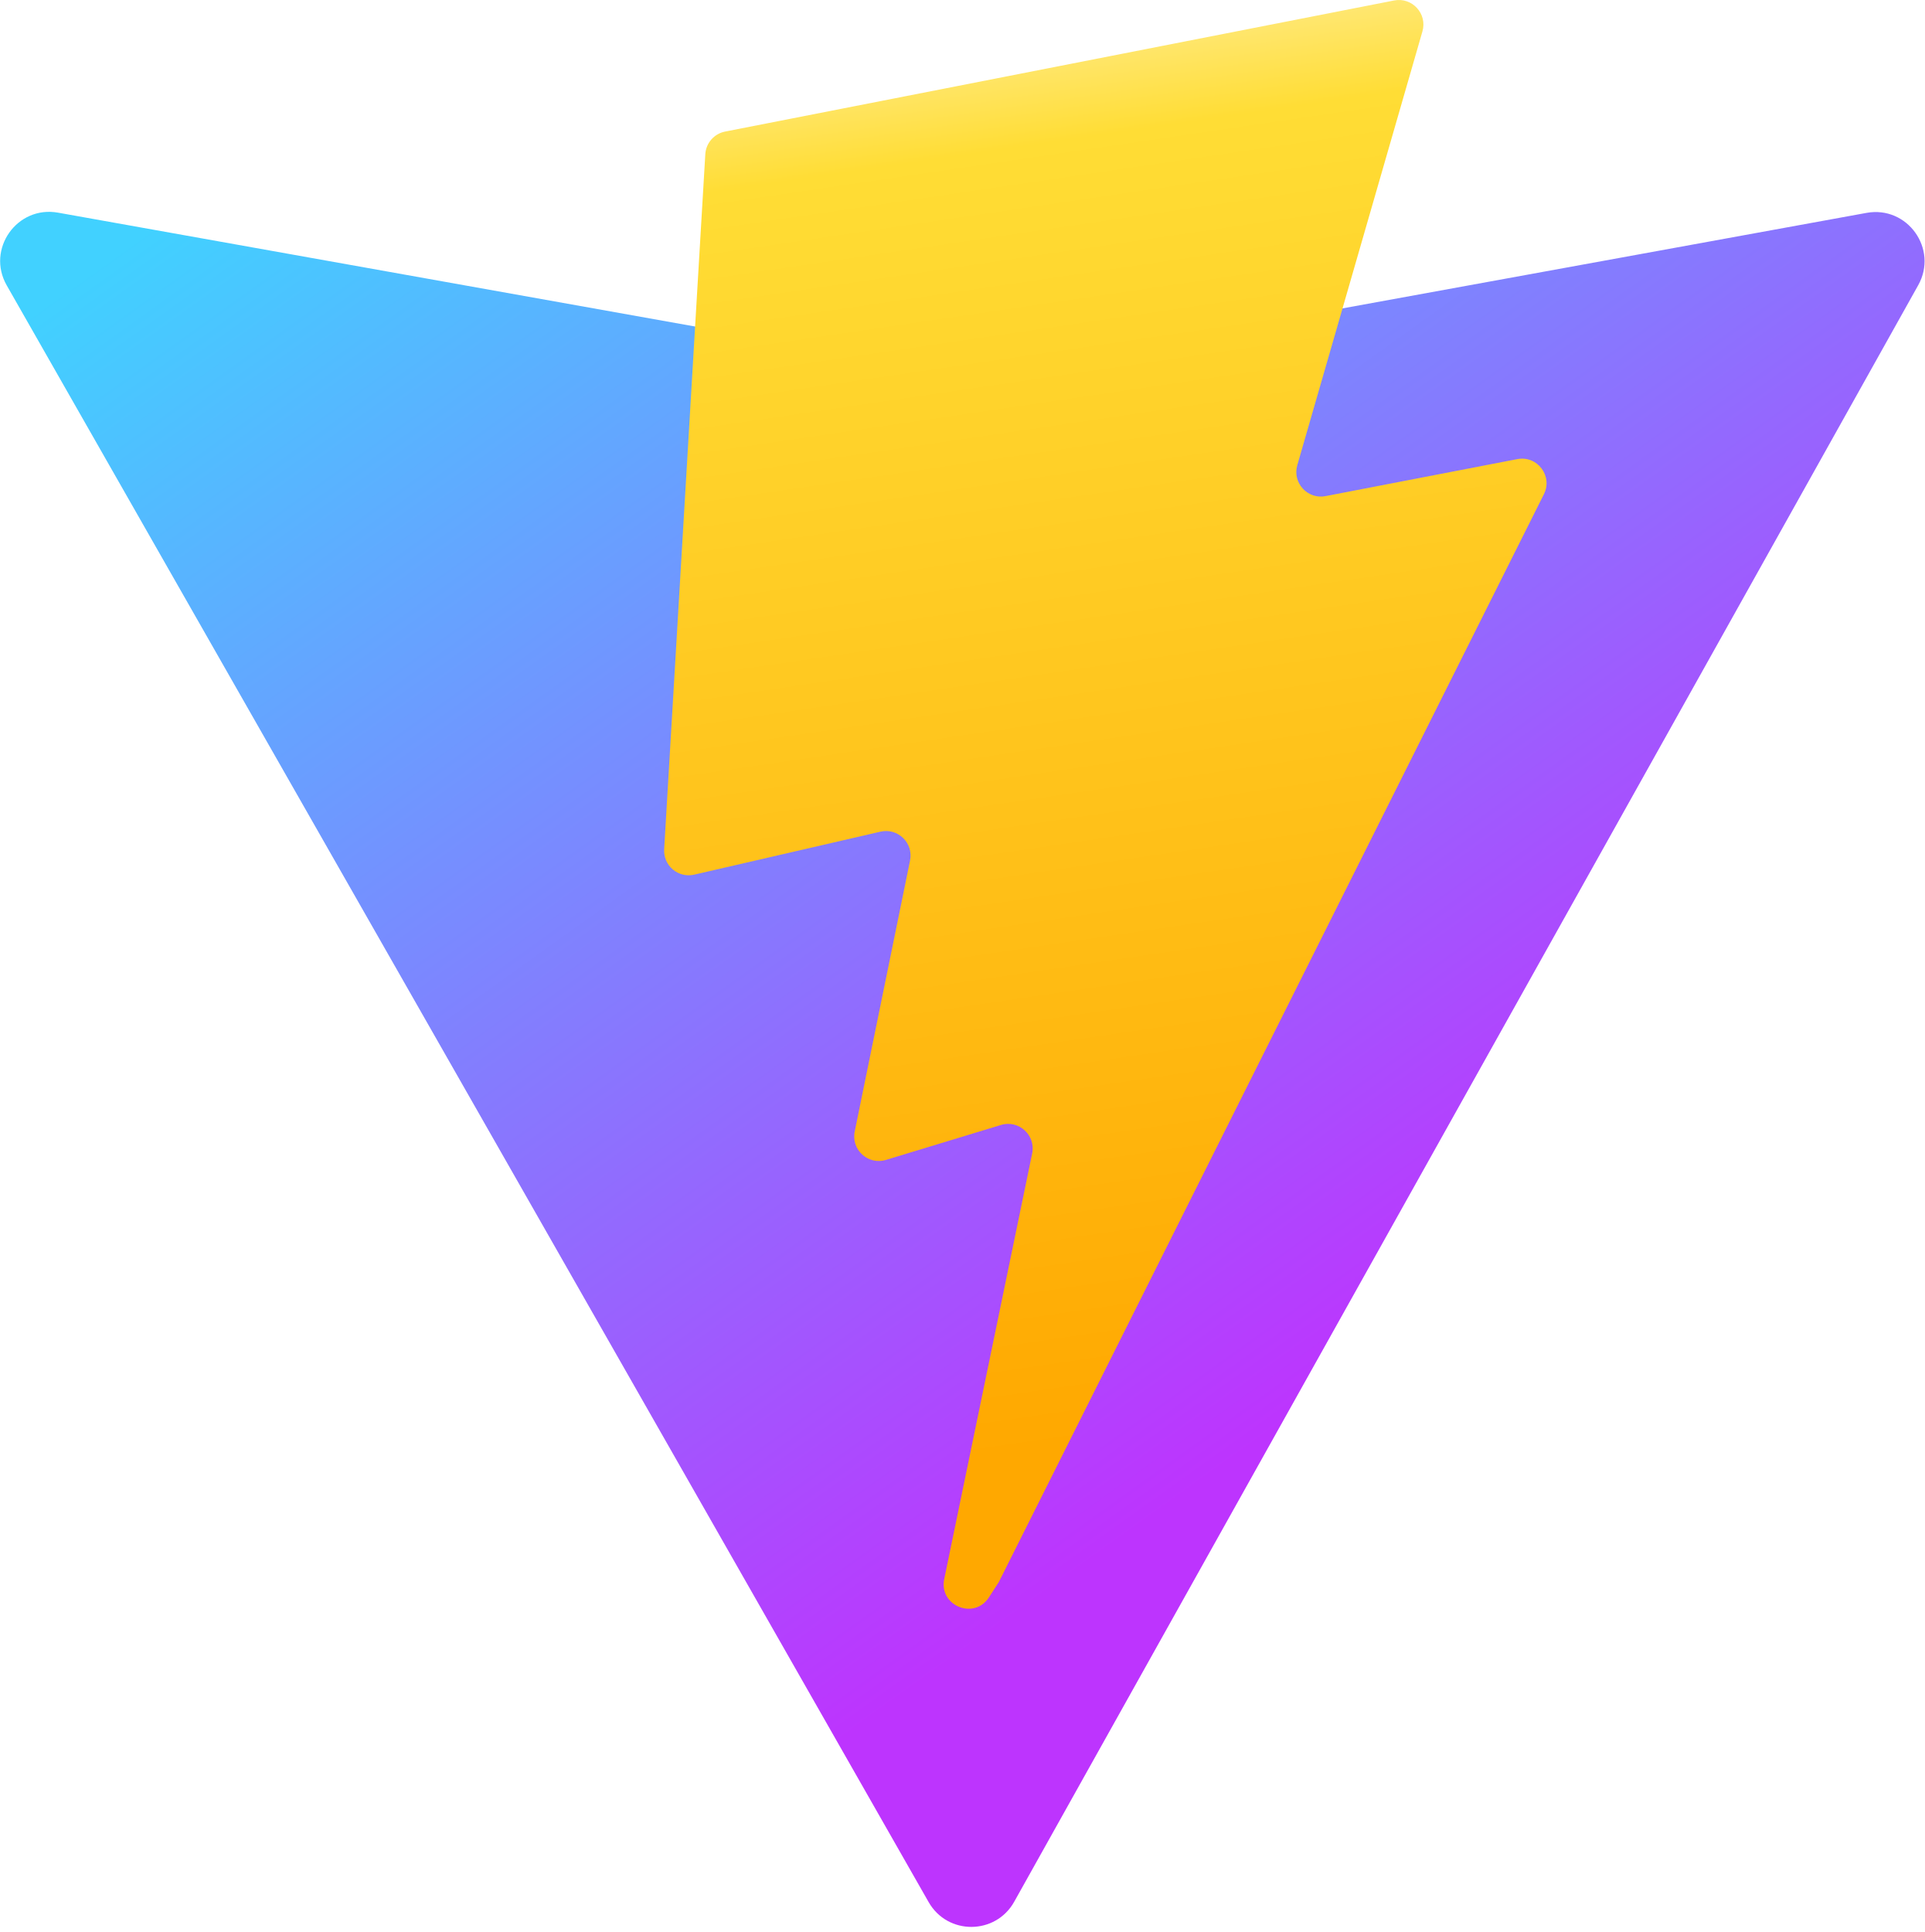
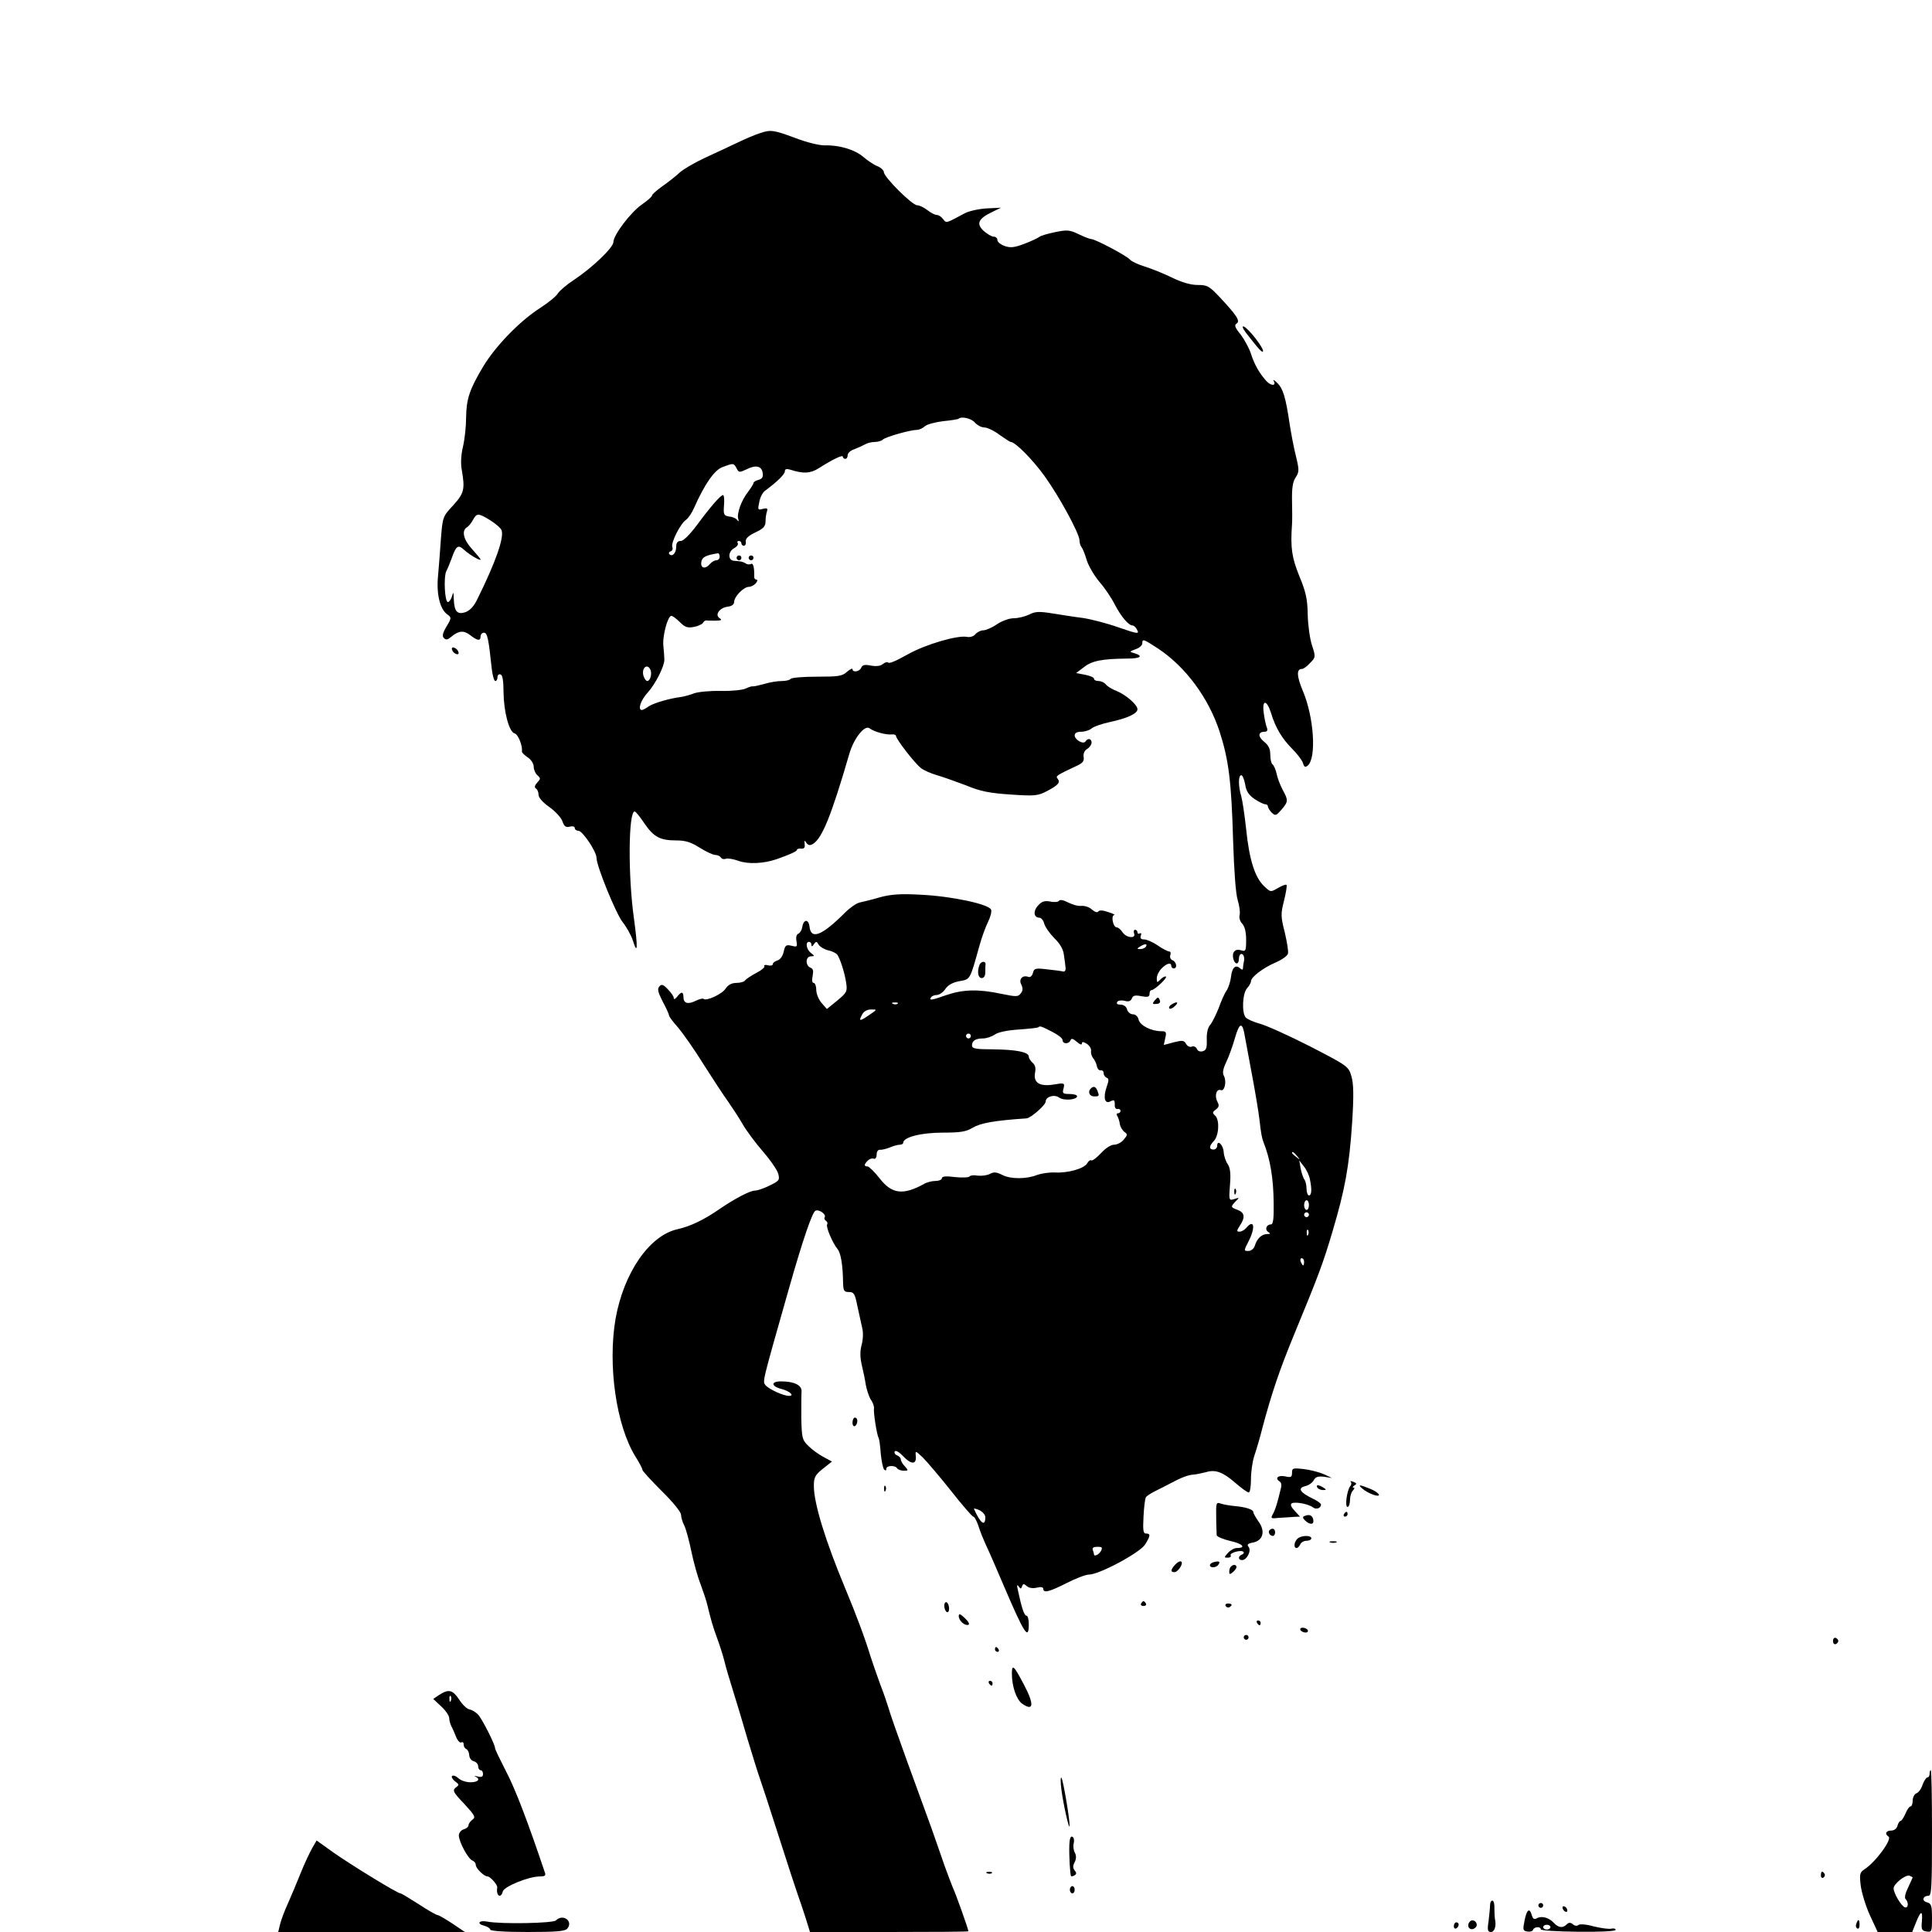
- <svg xmlns="http://www.w3.org/2000/svg" aria-hidden="true" role="img" class="iconify iconify--logos" width="31.88" height="32" preserveAspectRatio="xMidYMid meet" viewBox="0 0 256 257">
-   <defs>
-     <linearGradient id="IconifyId1813088fe1fbc01fb466" x1="-.828%" x2="57.636%" y1="7.652%" y2="78.411%">
-       <stop offset="0%" stop-color="#41D1FF" />
-       <stop offset="100%" stop-color="#BD34FE" />
-     </linearGradient>
-     <linearGradient id="IconifyId1813088fe1fbc01fb467" x1="43.376%" x2="50.316%" y1="2.242%" y2="89.03%">
-       <stop offset="0%" stop-color="#FFEA83" />
-       <stop offset="8.333%" stop-color="#FFDD35" />
-       <stop offset="100%" stop-color="#FFA800" />
-     </linearGradient>
-   </defs>
-   <path fill="url(#IconifyId1813088fe1fbc01fb466)" d="M255.153 37.938L134.897 252.976c-2.483 4.44-8.862 4.466-11.382.048L.875 37.958c-2.746-4.814 1.371-10.646 6.827-9.67l120.385 21.517a6.537 6.537 0 0 0 2.322-.004l117.867-21.483c5.438-.991 9.574 4.796 6.877 9.62Z" />
-   <path fill="url(#IconifyId1813088fe1fbc01fb467)" d="M185.432.063L96.44 17.501a3.268 3.268 0 0 0-2.634 3.014l-5.474 92.456a3.268 3.268 0 0 0 3.997 3.378l24.777-5.718c2.318-.535 4.413 1.507 3.936 3.838l-7.361 36.047c-.495 2.426 1.782 4.5 4.151 3.78l15.304-4.649c2.372-.72 4.652 1.36 4.15 3.788l-11.698 56.621c-.732 3.542 3.979 5.473 5.943 2.437l1.313-2.028l72.516-144.72c1.215-2.423-.88-5.186-3.54-4.672l-25.505 4.922c-2.396.462-4.435-1.77-3.759-4.114l16.646-57.705c.677-2.35-1.37-4.583-3.769-4.113Z" />
+ <svg xmlns="http://www.w3.org/2000/svg" version="1.0" width="800pt" height="800pt" viewBox="0 0 800 800" preserveAspectRatio="xMidYMid meet">
+   <g transform="translate(0,800) scale(0.1,-0.1)" fill="#000000" stroke="none">
+     <path d="M3145 7448 c-16 -5 -57 -22 -90 -38 -33 -16 -94 -44 -135 -63 -41 -19 -88 -46 -105 -61 -16 -15 -49 -41 -72 -57 -24 -17 -43 -34 -43 -38 0 -5 -18 -21 -41 -37 -46 -31 -119 -127 -119 -156 0 -23 -86 -105 -162 -156 -31 -20 -61 -46 -68 -57 -6 -11 -39 -38 -73 -60 -86 -55 -186 -159 -237 -244 -56 -94 -69 -133 -70 -211 0 -36 -6 -90 -13 -120 -8 -33 -10 -71 -5 -95 14 -81 10 -97 -35 -147 -43 -46 -44 -48 -51 -135 -3 -48 -9 -119 -12 -156 -8 -76 8 -140 38 -161 18 -13 18 -15 -3 -50 -16 -27 -19 -40 -11 -48 9 -9 16 -7 29 4 32 27 53 29 80 8 31 -24 43 -25 43 -5 0 8 6 15 14 15 14 0 19 -24 32 -147 3 -29 10 -53 15 -53 5 0 9 7 9 16 0 9 6 14 13 11 8 -2 12 -27 12 -73 1 -82 23 -165 46 -171 15 -4 34 -53 30 -75 0 -4 10 -15 24 -24 14 -9 25 -26 25 -39 0 -12 7 -28 15 -35 14 -12 14 -15 0 -30 -11 -12 -13 -20 -6 -25 6 -3 11 -15 11 -26 0 -12 18 -32 45 -51 24 -17 49 -44 54 -59 7 -21 14 -26 30 -22 12 3 21 1 21 -6 0 -6 7 -11 15 -11 17 0 75 -86 75 -112 0 -34 80 -230 108 -266 16 -20 35 -54 42 -75 20 -64 22 -35 5 90 -25 177 -23 443 3 443 4 0 22 -22 40 -49 39 -57 65 -71 132 -71 38 0 61 -7 97 -30 26 -16 55 -30 64 -30 10 0 21 -5 24 -11 4 -6 13 -8 21 -5 7 3 31 -1 53 -9 40 -14 103 -11 156 7 57 20 85 33 85 39 0 4 8 6 18 5 12 -1 16 5 14 19 -2 16 -1 17 7 5 8 -11 15 -12 28 -4 38 24 76 119 150 373 19 65 64 121 84 105 18 -14 69 -28 92 -25 9 1 17 -2 17 -6 0 -13 77 -113 103 -133 12 -10 43 -23 67 -30 24 -7 78 -26 120 -42 60 -25 97 -32 185 -38 101 -7 113 -5 150 14 47 25 57 36 44 52 -9 11 -3 14 84 55 21 10 27 19 24 35 -2 13 3 26 15 33 10 6 18 18 18 26 0 17 -16 20 -25 5 -9 -14 -45 7 -45 25 0 10 10 15 27 15 14 0 34 6 42 13 9 8 43 20 76 27 71 15 115 35 115 53 0 19 -49 61 -87 76 -18 7 -38 19 -44 27 -6 8 -20 14 -30 14 -11 0 -19 4 -19 10 0 5 -17 12 -37 16 l-37 7 33 25 c33 26 75 34 179 35 54 0 68 10 30 22 -23 6 -22 7 5 17 15 5 27 16 27 24 0 20 5 18 66 -22 113 -75 208 -203 254 -343 38 -118 49 -207 56 -451 4 -128 11 -221 19 -247 7 -23 11 -51 8 -62 -3 -12 2 -27 11 -36 10 -11 16 -34 16 -66 0 -47 -2 -50 -21 -44 -25 8 -39 -8 -32 -36 7 -25 23 -24 23 1 0 11 5 20 10 20 10 0 15 -16 10 -35 -1 -5 -3 -16 -3 -22 0 -10 -4 -10 -14 -1 -18 15 -32 0 -36 -39 -2 -17 -10 -42 -18 -55 -9 -12 -23 -45 -33 -73 -11 -27 -26 -58 -35 -69 -10 -11 -15 -34 -14 -61 1 -34 -2 -44 -17 -48 -11 -3 -21 1 -24 10 -4 8 -13 13 -21 9 -8 -3 -19 2 -24 12 -8 14 -15 15 -51 6 l-41 -11 6 28 c6 25 4 29 -16 29 -42 0 -87 23 -94 47 -3 14 -13 23 -24 23 -10 0 -21 9 -24 20 -3 12 -14 20 -27 20 -13 0 -18 4 -14 11 3 6 17 8 30 5 17 -5 26 -2 31 10 4 12 14 14 39 9 27 -5 34 -3 34 10 0 8 3 15 8 15 12 0 66 50 60 56 -3 3 -13 -2 -22 -11 -15 -15 -16 -15 -16 4 0 12 9 30 20 41 22 22 40 26 40 10 0 -5 5 -10 10 -10 16 0 12 27 -5 34 -8 3 -12 12 -9 21 3 8 1 15 -4 15 -6 0 -28 11 -48 25 -20 14 -46 25 -56 25 -14 0 -18 5 -14 16 3 8 2 12 -4 9 -6 -3 -10 -1 -10 4 0 6 -4 11 -10 11 -5 0 -7 -7 -4 -15 9 -23 -33 -19 -48 5 -7 11 -18 20 -24 20 -15 0 -25 50 -10 51 6 0 -5 6 -24 12 -23 8 -37 9 -42 3 -4 -6 -14 -3 -27 8 -10 10 -30 16 -43 15 -13 -2 -37 5 -55 14 -19 10 -34 13 -38 7 -3 -5 -19 -7 -36 -3 -23 4 -35 1 -50 -16 -22 -23 -19 -51 5 -51 7 0 17 -11 20 -25 4 -14 23 -41 42 -60 23 -22 37 -47 39 -67 3 -18 6 -42 7 -53 2 -11 -2 -19 -9 -18 -7 2 -36 6 -66 9 -49 6 -55 5 -60 -15 -3 -12 -11 -19 -19 -16 -24 9 -41 -10 -29 -32 7 -15 7 -25 -2 -36 -11 -15 -18 -15 -82 -2 -93 20 -158 18 -225 -5 -63 -22 -74 -24 -65 -10 3 5 14 10 24 10 10 0 26 11 35 24 10 16 30 28 58 33 47 9 43 2 84 148 9 33 25 77 35 97 10 20 16 43 13 51 -8 23 -164 56 -289 62 -85 5 -124 2 -170 -10 -33 -10 -71 -19 -85 -22 -14 -3 -41 -22 -61 -42 -95 -95 -141 -114 -147 -58 -4 33 -25 31 -30 -2 -2 -12 -9 -24 -16 -27 -8 -3 -11 -15 -8 -31 4 -24 3 -25 -21 -19 -22 5 -26 2 -32 -25 -4 -19 -15 -33 -26 -36 -10 -3 -19 -10 -19 -15 0 -6 -9 -8 -20 -5 -11 3 -18 1 -15 -4 3 -4 -12 -17 -34 -28 -22 -12 -42 -25 -46 -31 -3 -5 -19 -10 -35 -10 -20 0 -35 -8 -45 -23 -14 -23 -81 -54 -92 -43 -3 3 -17 -1 -32 -8 -32 -16 -51 -11 -51 15 0 24 -9 24 -26 2 -8 -10 -14 -13 -14 -6 0 7 -11 23 -25 37 -19 20 -26 22 -35 11 -9 -10 -5 -25 14 -62 14 -26 26 -52 26 -57 0 -5 17 -28 38 -51 20 -24 69 -93 107 -155 39 -61 84 -130 101 -153 16 -23 43 -64 58 -90 15 -27 54 -79 85 -115 32 -37 61 -79 64 -94 6 -24 3 -28 -36 -47 -24 -12 -51 -21 -61 -21 -20 0 -83 -33 -146 -76 -65 -45 -121 -72 -175 -84 -116 -26 -222 -180 -256 -370 -33 -192 2 -441 82 -571 16 -25 29 -50 29 -55 0 -5 36 -44 80 -88 45 -44 80 -87 80 -98 0 -10 6 -31 14 -46 7 -15 20 -63 29 -107 9 -44 26 -105 38 -135 11 -30 25 -71 29 -90 14 -58 21 -83 40 -135 10 -27 24 -70 30 -95 6 -25 22 -79 35 -120 13 -41 40 -131 60 -200 21 -69 43 -141 50 -160 7 -19 43 -129 80 -245 37 -116 73 -226 80 -245 7 -19 21 -61 31 -92 l18 -58 328 0 c180 0 328 1 328 3 0 8 -52 155 -65 182 -7 17 -22 57 -34 90 -11 33 -36 103 -54 155 -19 52 -65 178 -102 280 -37 102 -71 199 -75 215 -5 17 -20 62 -35 100 -14 39 -32 90 -40 115 -22 73 -61 178 -106 285 -80 192 -129 349 -129 422 0 36 5 45 37 71 l38 30 -35 19 c-19 10 -47 30 -62 45 -26 25 -28 32 -30 115 0 48 0 98 1 111 2 26 -30 42 -85 42 -44 0 -41 -21 4 -32 33 -9 53 -28 29 -28 -23 0 -82 27 -97 44 -13 17 -16 3 97 401 58 204 97 317 110 322 16 6 45 -16 38 -27 -3 -5 -1 -11 5 -15 6 -4 8 -10 5 -15 -6 -10 22 -76 43 -102 14 -17 22 -67 23 -140 1 -33 4 -38 24 -38 21 0 25 -7 35 -57 7 -32 16 -73 20 -91 5 -18 4 -48 -2 -70 -7 -26 -7 -51 0 -82 6 -25 14 -63 17 -84 4 -21 13 -49 21 -62 9 -12 14 -28 13 -36 -3 -16 12 -110 19 -122 3 -5 7 -35 9 -65 3 -31 9 -60 14 -66 6 -5 9 -5 9 3 0 14 36 16 45 2 3 -5 16 -10 27 -10 20 0 20 1 5 18 -10 10 -17 23 -17 29 0 6 -7 14 -16 17 -8 3 -12 11 -9 16 4 6 19 -3 36 -21 32 -34 55 -34 51 2 -2 23 -2 23 29 -6 17 -17 69 -78 116 -137 47 -60 89 -108 93 -108 5 0 14 -17 21 -37 6 -21 22 -60 35 -88 13 -27 45 -102 72 -165 84 -196 102 -224 102 -155 0 19 -4 35 -10 35 -9 0 -20 34 -35 105 -5 21 -4 26 3 16 8 -11 10 -11 14 0 4 12 8 12 20 1 10 -8 26 -10 42 -6 16 4 26 2 26 -5 0 -19 26 -12 97 24 37 19 79 35 92 35 43 0 212 91 233 125 22 36 23 45 3 45 -11 0 -13 13 -10 70 2 38 6 74 10 80 3 6 23 18 43 28 20 10 46 23 57 29 46 25 76 36 97 37 13 1 35 6 51 10 40 12 70 1 122 -44 25 -22 50 -40 56 -40 5 0 9 25 9 55 0 30 6 74 14 97 8 24 24 77 34 118 37 138 69 234 127 375 106 257 123 302 163 437 51 172 69 268 81 451 7 111 6 159 -3 190 -12 41 -14 43 -171 124 -88 45 -182 87 -208 94 -26 7 -53 19 -59 26 -17 21 -13 101 6 121 9 10 16 23 16 29 0 17 51 56 103 78 25 11 48 27 50 36 3 9 -4 49 -13 88 -17 66 -17 77 -3 132 8 33 13 62 10 65 -2 3 -18 -3 -35 -13 -31 -18 -31 -18 -59 9 -37 36 -60 108 -73 235 -6 56 -15 116 -20 135 -13 43 -13 88 0 88 5 0 12 -17 16 -38 4 -28 15 -44 38 -60 18 -12 38 -22 44 -22 7 0 12 -4 12 -9 0 -5 7 -17 16 -26 15 -14 18 -13 40 12 29 34 29 39 5 83 -10 19 -22 50 -25 67 -4 18 -12 35 -17 38 -5 4 -9 21 -9 40 0 24 -7 39 -26 54 -26 21 -25 41 3 41 10 0 13 6 9 17 -4 9 -10 36 -13 60 -8 57 12 57 30 1 18 -61 46 -107 88 -149 20 -20 40 -46 44 -58 5 -17 10 -20 20 -11 37 31 26 202 -21 311 -25 60 -26 89 -3 89 6 0 22 11 34 25 23 23 23 26 8 72 -9 26 -17 84 -18 128 -1 65 -8 95 -35 160 -31 77 -37 116 -30 215 1 14 1 57 0 96 -1 53 3 79 15 97 15 23 15 31 1 89 -9 35 -20 95 -26 133 -16 109 -27 146 -51 169 -12 12 -19 16 -15 9 12 -22 -11 -22 -31 0 -29 33 -49 68 -63 112 -7 22 -26 57 -42 79 -24 29 -28 40 -18 46 17 10 2 33 -68 108 -45 48 -53 52 -93 52 -29 0 -66 11 -107 31 -35 17 -85 37 -111 45 -27 8 -54 21 -61 28 -12 16 -145 86 -161 86 -6 0 -29 9 -52 20 -37 18 -48 19 -97 9 -30 -6 -60 -15 -65 -19 -6 -5 -33 -18 -62 -29 -42 -16 -58 -18 -82 -10 -17 6 -31 17 -31 25 0 8 -7 14 -15 14 -9 0 -27 11 -42 24 -31 29 -23 50 33 77 l39 19 -60 -3 c-33 -2 -73 -11 -90 -20 -80 -43 -76 -42 -90 -24 -7 9 -18 17 -26 17 -8 0 -25 9 -39 20 -14 11 -33 20 -42 20 -21 0 -138 117 -138 137 0 7 -12 19 -27 25 -16 6 -41 24 -58 38 -34 30 -100 50 -160 48 -23 0 -74 12 -123 31 -89 33 -101 35 -147 19z m892 -1198 c10 -11 27 -20 39 -20 11 0 40 -13 62 -30 23 -16 44 -30 47 -30 19 0 91 -73 140 -141 62 -86 145 -239 145 -267 0 -10 4 -22 8 -27 5 -6 15 -30 22 -55 8 -25 32 -65 53 -90 22 -25 50 -67 63 -93 26 -50 57 -87 74 -87 5 0 14 -8 19 -19 9 -17 1 -16 -77 11 -48 17 -114 34 -147 39 -33 4 -90 13 -127 19 -56 9 -72 8 -97 -5 -17 -8 -45 -15 -63 -15 -19 0 -49 -11 -70 -25 -20 -14 -46 -25 -56 -25 -11 0 -25 -7 -33 -16 -7 -9 -22 -14 -36 -11 -39 7 -170 -31 -243 -72 -54 -30 -78 -40 -83 -34 -4 3 -13 0 -22 -7 -9 -8 -27 -10 -49 -6 -25 5 -35 3 -40 -9 -6 -16 -36 -21 -36 -6 0 5 -10 0 -23 -11 -20 -18 -36 -20 -125 -20 -56 0 -104 -4 -108 -9 -3 -5 -20 -9 -37 -9 -18 0 -50 -5 -72 -12 -22 -6 -44 -11 -48 -10 -4 1 -17 -3 -29 -9 -12 -6 -58 -11 -103 -10 -45 1 -95 -4 -111 -10 -16 -6 -40 -13 -54 -15 -48 -6 -113 -25 -134 -39 -11 -8 -24 -15 -28 -15 -18 0 -6 39 23 71 33 36 70 110 70 137 0 10 -2 35 -4 56 -5 41 18 126 33 126 5 0 21 -12 35 -26 21 -21 32 -25 58 -20 17 3 34 11 38 17 3 6 9 10 13 10 3 -1 21 -1 39 -1 24 0 28 3 17 10 -22 14 0 44 34 48 16 2 26 9 26 20 0 21 39 62 61 62 9 0 22 7 29 15 7 9 8 15 2 15 -5 0 -10 6 -9 13 1 36 -4 57 -13 52 -5 -3 -16 -3 -22 2 -13 7 -18 9 -50 11 -25 3 -23 39 2 52 11 6 18 15 15 21 -4 5 -1 9 4 9 6 0 11 -4 11 -10 0 -5 5 -10 10 -10 6 0 10 8 8 17 -2 12 10 24 39 38 34 16 43 25 43 47 0 14 3 33 6 41 4 12 0 14 -17 10 -21 -6 -22 -4 -15 28 3 19 14 40 24 47 51 38 82 68 82 81 0 9 7 11 23 6 53 -17 82 -16 117 6 58 37 100 57 100 48 0 -5 5 -9 10 -9 6 0 10 7 10 15 0 9 12 20 28 25 15 6 35 15 44 20 10 6 28 10 41 10 13 0 28 5 33 10 11 11 114 40 141 40 9 0 24 7 33 15 8 8 43 17 75 21 33 3 62 8 64 10 12 11 53 2 68 -16z m-987 -189 c9 -18 12 -18 40 -5 39 20 64 15 68 -14 3 -17 -2 -25 -17 -29 -12 -3 -21 -9 -21 -13 0 -4 -10 -20 -22 -36 -28 -35 -48 -91 -41 -113 3 -10 2 -12 -4 -5 -4 7 -19 14 -33 15 -23 4 -25 8 -22 47 2 23 0 42 -4 42 -10 0 -52 -48 -108 -124 -30 -40 -56 -66 -67 -66 -13 0 -19 -7 -19 -24 0 -26 -16 -43 -28 -31 -4 4 -2 10 5 12 7 2 10 10 7 18 -7 17 33 96 56 112 10 7 25 29 34 50 43 97 84 157 118 169 45 17 46 17 58 -5z m-1019 -216 c22 -14 43 -32 46 -41 11 -30 -25 -133 -100 -284 -14 -30 -31 -48 -50 -55 -34 -11 -46 3 -48 55 -1 29 -2 31 -7 12 -4 -13 -11 -24 -17 -25 -13 -3 -19 102 -7 128 6 11 16 36 23 55 18 51 26 56 51 33 23 -21 68 -47 68 -40 0 3 -16 22 -35 43 -36 39 -45 77 -21 91 7 4 18 18 25 31 15 28 22 28 72 -3z m949 -150 c0 -8 -6 -15 -14 -15 -7 0 -19 -7 -26 -15 -19 -23 -40 -19 -36 8 3 20 18 28 69 36 4 0 7 -6 7 -14z m-286 -470 c6 -17 -2 -45 -14 -45 -5 0 -11 9 -15 20 -11 33 16 57 29 25z m666 -1137 c0 -9 4 -8 10 2 9 13 12 13 20 -2 6 -9 23 -19 39 -23 16 -3 33 -12 38 -18 12 -17 31 -76 37 -118 5 -34 2 -40 -37 -72 l-43 -35 -22 25 c-12 14 -22 38 -22 54 0 16 -5 29 -11 29 -6 0 -8 11 -4 29 4 21 2 30 -9 34 -22 9 -21 47 2 47 16 1 16 1 0 14 -19 14 -24 46 -8 46 6 0 10 -6 10 -12z m1385 -8 c-3 -5 -14 -10 -23 -10 -15 0 -15 2 -2 10 20 13 33 13 25 0z m-1028 -236 c-3 -3 -12 -4 -19 -1 -8 3 -5 6 6 6 11 1 17 -2 13 -5z m-118 -47 c-39 -27 -45 -27 -29 2 6 13 21 21 37 21 26 0 26 0 -8 -23z m1556 -90 c4 -23 18 -98 31 -167 13 -69 26 -148 29 -175 7 -62 10 -76 17 -95 28 -70 41 -149 42 -252 1 -63 -2 -88 -11 -88 -19 0 -27 -21 -12 -31 11 -7 10 -9 -4 -9 -22 0 -42 -18 -51 -48 -4 -13 -16 -22 -27 -22 -19 0 -19 1 1 40 30 58 23 95 -10 55 -7 -8 -19 -15 -27 -15 -13 0 -13 3 1 25 23 34 20 54 -9 65 -30 11 -30 13 -8 36 16 16 16 16 -6 9 -22 -7 -23 -6 -18 58 4 47 1 71 -9 86 -8 11 -16 34 -17 51 -2 30 -27 53 -27 25 0 -8 -7 -15 -15 -15 -19 0 -19 14 0 34 22 21 26 86 8 105 -14 13 -13 16 2 27 13 10 14 17 6 32 -13 24 -4 55 14 48 16 -6 25 36 13 59 -7 11 -4 29 10 58 11 23 27 68 36 100 19 65 31 67 41 4z m-799 21 c24 -12 44 -27 44 -35 0 -17 27 -17 33 0 3 8 10 7 26 -7 12 -11 21 -14 21 -7 0 8 5 8 20 -1 11 -7 19 -20 18 -29 -2 -9 2 -22 8 -30 7 -8 14 -23 16 -34 2 -11 10 -19 16 -17 7 1 12 -4 12 -12 0 -8 6 -16 13 -19 9 -3 9 -11 -1 -39 -15 -44 -7 -72 17 -58 14 7 17 5 17 -13 -1 -13 4 -21 12 -19 6 1 12 -2 12 -8 0 -5 -5 -10 -11 -10 -6 0 -7 -5 -2 -12 4 -7 9 -22 10 -33 2 -11 10 -25 19 -32 14 -10 13 -13 -3 -32 -9 -12 -28 -21 -40 -21 -13 0 -36 -15 -54 -35 -18 -19 -35 -32 -40 -30 -4 3 -12 -2 -17 -12 -13 -22 -80 -41 -134 -38 -24 1 -56 -4 -73 -10 -45 -18 -111 -18 -145 0 -24 12 -35 13 -51 4 -12 -6 -34 -9 -51 -7 -16 3 -31 1 -34 -4 -3 -4 -30 -5 -60 -2 -37 5 -54 3 -54 -5 0 -6 -12 -11 -26 -11 -14 0 -35 -5 -47 -12 -87 -48 -134 -43 -185 23 -20 26 -43 48 -49 49 -16 0 -16 8 0 24 7 7 18 11 25 8 7 -2 12 5 12 18 0 11 6 20 13 19 6 -1 25 3 40 9 16 7 35 12 43 12 8 0 14 4 14 8 0 23 74 42 163 42 74 0 98 4 124 20 34 20 90 30 223 39 18 1 80 55 80 70 0 20 36 31 56 16 20 -14 74 -9 74 6 0 5 -14 9 -31 9 -28 0 -31 3 -25 23 5 23 4 24 -42 16 -58 -9 -84 8 -76 50 4 18 0 32 -10 40 -9 8 -16 19 -16 26 0 19 -54 29 -150 30 -68 0 -85 3 -85 15 -1 20 14 30 45 30 14 0 36 7 49 16 14 10 52 18 100 21 42 3 78 7 80 9 7 7 12 5 57 -18z m-336 -18 c0 -5 -4 -10 -10 -10 -5 0 -10 5 -10 10 0 6 5 10 10 10 6 0 10 -4 10 -10z m1351 -497 c13 -16 12 -17 -3 -4 -10 7 -18 15 -18 17 0 8 8 3 21 -13z m53 -96 c9 -43 7 -67 -4 -67 -5 0 -10 13 -10 28 0 15 -4 32 -9 38 -4 5 -11 25 -15 44 l-6 35 19 -25 c11 -13 22 -37 25 -53z m-4 -107 c0 -11 -4 -20 -10 -20 -5 0 -10 9 -10 20 0 11 5 20 10 20 6 0 10 -9 10 -20z m0 -40 c0 -5 -4 -10 -10 -10 -5 0 -10 5 -10 10 0 6 5 10 10 10 6 0 10 -4 10 -10z m-3 -82 c-3 -8 -6 -5 -6 6 -1 11 2 17 5 13 3 -3 4 -12 1 -19z m-17 -113 c0 -8 -2 -15 -4 -15 -2 0 -6 7 -10 15 -3 8 -1 15 4 15 6 0 10 -7 10 -15z m-1320 -1057 c0 -41 -20 -27 -47 34 -2 3 8 1 22 -5 14 -7 25 -20 25 -29z m479 -140 c-9 -16 -29 -25 -29 -14 0 2 -2 10 -5 18 -3 9 3 13 19 13 20 0 22 -3 15 -17z" />
+     <path d="M3050 5690 c0 -5 5 -10 10 -10 6 0 10 5 10 10 0 6 -4 10 -10 10 -5 0 -10 -4 -10 -10z" />
+     <path d="M3100 5690 c0 -5 5 -10 10 -10 6 0 10 5 10 10 0 6 -4 10 -10 10 -5 0 -10 -4 -10 -10z" />
+     <path d="M5111 3064 c0 -11 3 -14 6 -6 3 7 2 16 -1 19 -3 4 -6 -2 -5 -13z" />
+     <path d="M4517 3493 c-14 -13 -6 -33 13 -33 22 0 23 1 14 24 -7 17 -16 20 -27 9z" />
+     <path d="M5160 6621 c53 -68 69 -86 70 -74 0 16 -62 95 -80 101 -8 3 -5 -7 10 -27z" />
+     <path d="M1872 5309 c2 -7 10 -15 17 -17 8 -3 12 1 9 9 -2 7 -10 15 -17 17 -8 3 -12 -1 -9 -9z" />
+     <path d="M4056 4005 c-11 -29 -6 -55 9 -55 9 0 15 9 15 25 0 14 0 28 1 32 1 15 -19 13 -25 -2z" />
+     <path d="M4780 3856 c-9 -12 -8 -15 8 -13 12 0 18 6 15 14 -6 16 -8 16 -23 -1z" />
+     <path d="M4850 3840 c-8 -5 -11 -12 -8 -16 4 -3 14 1 23 10 18 17 9 21 -15 6z" />
+     <path d="M3530 2109 c0 -11 5 -17 10 -14 6 3 10 13 10 21 0 8 -4 14 -10 14 -5 0 -10 -9 -10 -21z" />
+     <path d="M5350 1902 c0 -19 -4 -21 -30 -15 -29 5 -42 -8 -21 -22 6 -3 8 -13 6 -23 -16 -67 -23 -90 -33 -109 -12 -21 -10 -22 25 -18 21 1 49 3 62 4 l24 1 -22 24 c-15 16 -19 26 -12 31 14 8 71 -3 88 -17 13 -10 33 -3 33 12 0 5 -16 16 -35 25 -52 25 -63 43 -31 51 15 3 31 15 36 25 8 14 18 17 43 14 l32 -5 -34 16 c-19 8 -56 18 -83 21 -44 5 -48 4 -48 -15z" />
+     <path d="M5593 1864 c4 -4 3 -12 -2 -18 -14 -18 -23 -86 -11 -86 5 0 10 13 10 28 0 15 5 33 12 40 7 7 8 12 3 12 -6 0 -4 4 3 9 11 6 10 10 -4 15 -10 4 -15 4 -11 0z" />
+     <path d="M3661 1834 c0 -11 3 -14 6 -6 3 7 2 16 -1 19 -3 4 -6 -2 -5 -13z" />
+     <path d="M5455 1840 c3 -5 14 -10 23 -10 15 0 15 2 2 10 -20 13 -33 13 -25 0z" />
+     <path d="M5640 1837 c22 -20 70 -38 70 -27 0 5 -16 17 -36 25 -45 18 -53 19 -34 2z" />
+     <path d="M5036 1718 c0 -35 2 -68 2 -75 1 -6 27 -17 57 -24 51 -11 67 -29 26 -29 -10 0 -26 -9 -36 -20 -17 -19 -17 -20 -1 -20 9 0 15 4 12 9 -7 11 44 25 53 15 3 -4 0 -9 -6 -11 -17 -6 -17 -23 0 -23 20 0 40 39 27 55 -8 9 -3 14 20 18 41 9 50 48 21 87 -11 16 -21 33 -21 38 0 12 -33 22 -80 26 -19 2 -44 6 -55 10 -19 7 -20 3 -19 -56z" />
+     <path d="M5565 1730 c-3 -5 -1 -10 4 -10 6 0 11 5 11 10 0 6 -2 10 -4 10 -3 0 -8 -4 -11 -10z" />
+     <path d="M5403 1723 c-10 -3 -10 -8 1 -19 20 -19 38 -18 34 3 -3 18 -16 24 -35 16z" />
+     <path d="M5257 1664 c-8 -8 1 -24 14 -24 5 0 9 7 9 15 0 15 -12 20 -23 9z" />
+     <path d="M5372 1628 c-14 -14 -16 -38 -3 -38 5 0 11 7 15 15 3 8 15 15 26 15 11 0 20 5 20 10 0 14 -43 13 -58 -2z" />
+     <path d="M5508 1613 c6 -2 18 -2 25 0 6 3 1 5 -13 5 -14 0 -19 -2 -12 -5z" />
+     <path d="M4866 1521 c-19 -21 -20 -31 -3 -31 15 0 39 37 28 44 -5 3 -16 -3 -25 -13z" />
+     <path d="M5028 1532 c-10 -2 -18 -8 -18 -13 0 -13 27 -11 35 2 9 13 4 16 -17 11z" />
+     <path d="M5097 1513 c-4 -3 -7 -13 -7 -21 0 -12 3 -12 15 -2 8 7 15 16 15 21 0 11 -14 12 -23 2z" />
+     <path d="M3910 1351 c0 -11 5 -23 10 -26 6 -3 10 3 10 14 0 11 -4 23 -10 26 -5 3 -10 -3 -10 -14z" />
+     <path d="M4725 1360 c-3 -5 1 -10 10 -10 9 0 13 5 10 10 -3 6 -8 10 -10 10 -2 0 -7 -4 -10 -10z" />
+     <path d="M5075 1350 c4 -6 11 -8 16 -5 14 9 11 15 -7 15 -8 0 -12 -5 -9 -10z" />
+     <path d="M3970 1308 c0 -19 25 -41 40 -36 6 2 0 14 -14 27 -20 19 -26 21 -26 9z" />
+     <path d="M5205 1280 c3 -5 8 -10 11 -10 2 0 4 5 4 10 0 6 -5 10 -11 10 -5 0 -7 -4 -4 -10z" />
+     <path d="M5385 1250 c3 -5 13 -10 21 -10 8 0 12 5 9 10 -3 6 -13 10 -21 10 -8 0 -12 -4 -9 -10z" />
+     <path d="M5150 1220 c0 -5 5 -10 10 -10 6 0 10 5 10 10 0 6 -4 10 -10 10 -5 0 -10 -4 -10 -10z" />
+     <path d="M7590 1205 c0 -9 5 -15 11 -13 6 2 11 8 11 13 0 5 -5 11 -11 13 -6 2 -11 -4 -11 -13z" />
+     <path d="M4120 1170 c0 -5 5 -10 11 -10 5 0 7 5 4 10 -3 6 -8 10 -11 10 -2 0 -4 -4 -4 -10z" />
+     <path d="M4190 1070 c0 -54 19 -108 43 -125 48 -33 50 -2 6 81 -41 78 -49 85 -49 44z" />
+     <path d="M4095 1030 c3 -5 8 -10 11 -10 2 0 4 5 4 10 0 6 -5 10 -11 10 -5 0 -7 -4 -4 -10z" />
+     <path d="M1819 982 l-25 -17 32 -30 c18 -16 33 -38 34 -48 0 -9 4 -25 9 -35 5 -9 14 -30 20 -45 6 -15 16 -25 21 -22 6 3 10 0 10 -9 0 -8 5 -16 10 -18 6 -2 12 -13 13 -25 0 -12 9 -24 19 -26 10 -3 18 -12 18 -21 0 -9 5 -16 10 -16 6 0 10 -7 10 -16 0 -11 -6 -14 -22 -10 -13 3 -17 3 -10 0 23 -11 12 -24 -20 -24 -17 0 -40 7 -50 17 -10 9 -21 13 -26 9 -4 -4 2 -14 12 -22 18 -13 18 -15 3 -26 -14 -12 -11 -19 35 -67 44 -48 49 -56 34 -66 -9 -7 -16 -17 -16 -23 0 -6 -9 -14 -20 -17 -11 -3 -20 -15 -20 -25 0 -26 38 -97 56 -104 8 -3 14 -11 14 -18 0 -14 34 -48 49 -48 11 0 42 -35 40 -46 -6 -34 15 -48 23 -16 6 21 108 62 153 62 22 0 26 4 21 17 -70 208 -122 345 -160 417 -25 49 -46 92 -46 97 0 16 -55 124 -71 140 -10 10 -25 19 -36 21 -10 2 -29 20 -42 41 -27 40 -43 44 -82 19z m48 -24 c-3 -8 -6 -5 -6 6 -1 11 2 17 5 13 3 -3 4 -12 1 -19z" />
+     <path d="M7990 655 c0 -8 -4 -15 -9 -15 -5 0 -14 -14 -20 -30 -5 -17 -17 -33 -26 -36 -8 -3 -15 -17 -15 -30 0 -13 -4 -24 -9 -24 -5 0 -14 -13 -21 -30 -7 -16 -16 -30 -20 -30 -4 0 -10 -9 -13 -20 -3 -12 -14 -20 -26 -20 -22 0 -28 -14 -11 -25 16 -10 -51 -103 -99 -135 -20 -13 -22 -20 -16 -69 4 -29 21 -85 38 -122 l32 -69 71 0 72 0 16 40 c20 50 28 51 24 3 -3 -33 0 -38 20 -41 21 -3 22 0 22 56 0 52 -3 60 -21 65 -23 6 -17 27 7 27 12 0 14 40 14 260 0 143 -2 260 -5 260 -3 0 -5 -7 -5 -15z m-70 -429 c0 -1 -9 -20 -19 -42 -12 -24 -16 -43 -10 -48 13 -14 11 -38 -3 -34 -15 5 -46 57 -47 78 -1 19 50 59 66 53 7 -3 13 -6 13 -7z" />
+     <path d="M4395 590 c8 -62 33 -173 34 -150 1 25 -27 192 -34 199 -4 3 -4 -19 0 -49z" />
+     <path d="M4428 363 c-2 -45 3 -127 7 -132 2 -1 9 0 15 4 8 5 8 10 0 20 -8 10 -8 19 0 34 7 14 7 27 1 39 -6 10 -8 28 -5 39 3 12 1 24 -5 27 -7 5 -12 -6 -13 -31z" />
+     <path d="M1292 346 c-10 -18 -32 -64 -47 -102 -15 -38 -39 -94 -52 -124 -14 -30 -29 -70 -33 -87 l-8 -33 386 0 387 0 -52 35 c-29 19 -56 35 -61 35 -5 0 -40 20 -78 45 -38 24 -72 45 -76 45 -13 0 -211 122 -280 171 l-67 48 -19 -33z" />
+     <path d="M4088 243 c7 -3 16 -2 19 1 4 3 -2 6 -13 5 -11 0 -14 -3 -6 -6z" />
+     <path d="M7540 234 c0 -8 5 -12 10 -9 6 4 8 11 5 16 -9 14 -15 11 -15 -7z" />
+     <path d="M4430 175 c0 -8 5 -15 10 -15 6 0 10 7 10 15 0 8 -4 15 -10 15 -5 0 -10 -7 -10 -15z" />
+     <path d="M6170 111 c0 -10 -3 -39 -6 -65 -6 -38 -4 -46 10 -46 15 0 23 27 16 55 -1 6 -2 25 -2 43 1 17 -3 32 -8 32 -6 0 -10 -8 -10 -19z" />
+     <path d="M6370 110 c0 -5 5 -10 10 -10 6 0 10 5 10 10 0 6 -4 10 -10 10 -5 0 -10 -4 -10 -10z" />
+     <path d="M6470 101 c0 -5 5 -13 10 -16 6 -3 10 -2 10 4 0 5 -4 13 -10 16 -5 3 -10 2 -10 -4z" />
+     <path d="M6313 48 c-8 -39 -7 -43 11 -46 11 -2 22 1 24 7 4 13 32 15 32 2 0 -5 70 -9 155 -10 91 -1 155 2 155 8 0 5 -8 7 -17 5 -10 -3 -43 2 -73 9 -31 9 -59 11 -64 6 -6 -5 -15 -4 -23 3 -10 8 -17 8 -25 0 -17 -17 -35 -15 -55 7 -21 22 -52 29 -71 17 -9 -5 -15 -1 -19 13 -9 33 -21 25 -30 -21z m107 -28 c0 -5 -7 -10 -15 -10 -8 0 -15 5 -15 10 0 6 7 10 15 10 8 0 15 -4 15 -10z" />
+     <path d="M2302 48 c-12 -12 -226 -16 -284 -5 -35 7 -46 -9 -13 -17 14 -4 25 -11 25 -16 0 -6 60 -10 154 -10 118 0 156 3 165 14 26 31 -18 63 -47 34z" />
+     <path d="M6087 44 c-14 -14 -7 -35 11 -32 9 2 17 10 17 17 0 16 -18 25 -28 15z" />
+     <path d="M7687 35 c-4 -8 -2 -17 3 -20 6 -4 10 3 10 14 0 25 -6 27 -13 6z" />
+     <path d="M6020 24 c0 -8 5 -12 10 -9 6 3 10 10 10 16 0 5 -4 9 -10 9 -5 0 -10 -7 -10 -16z" />
+   </g>
</svg>
